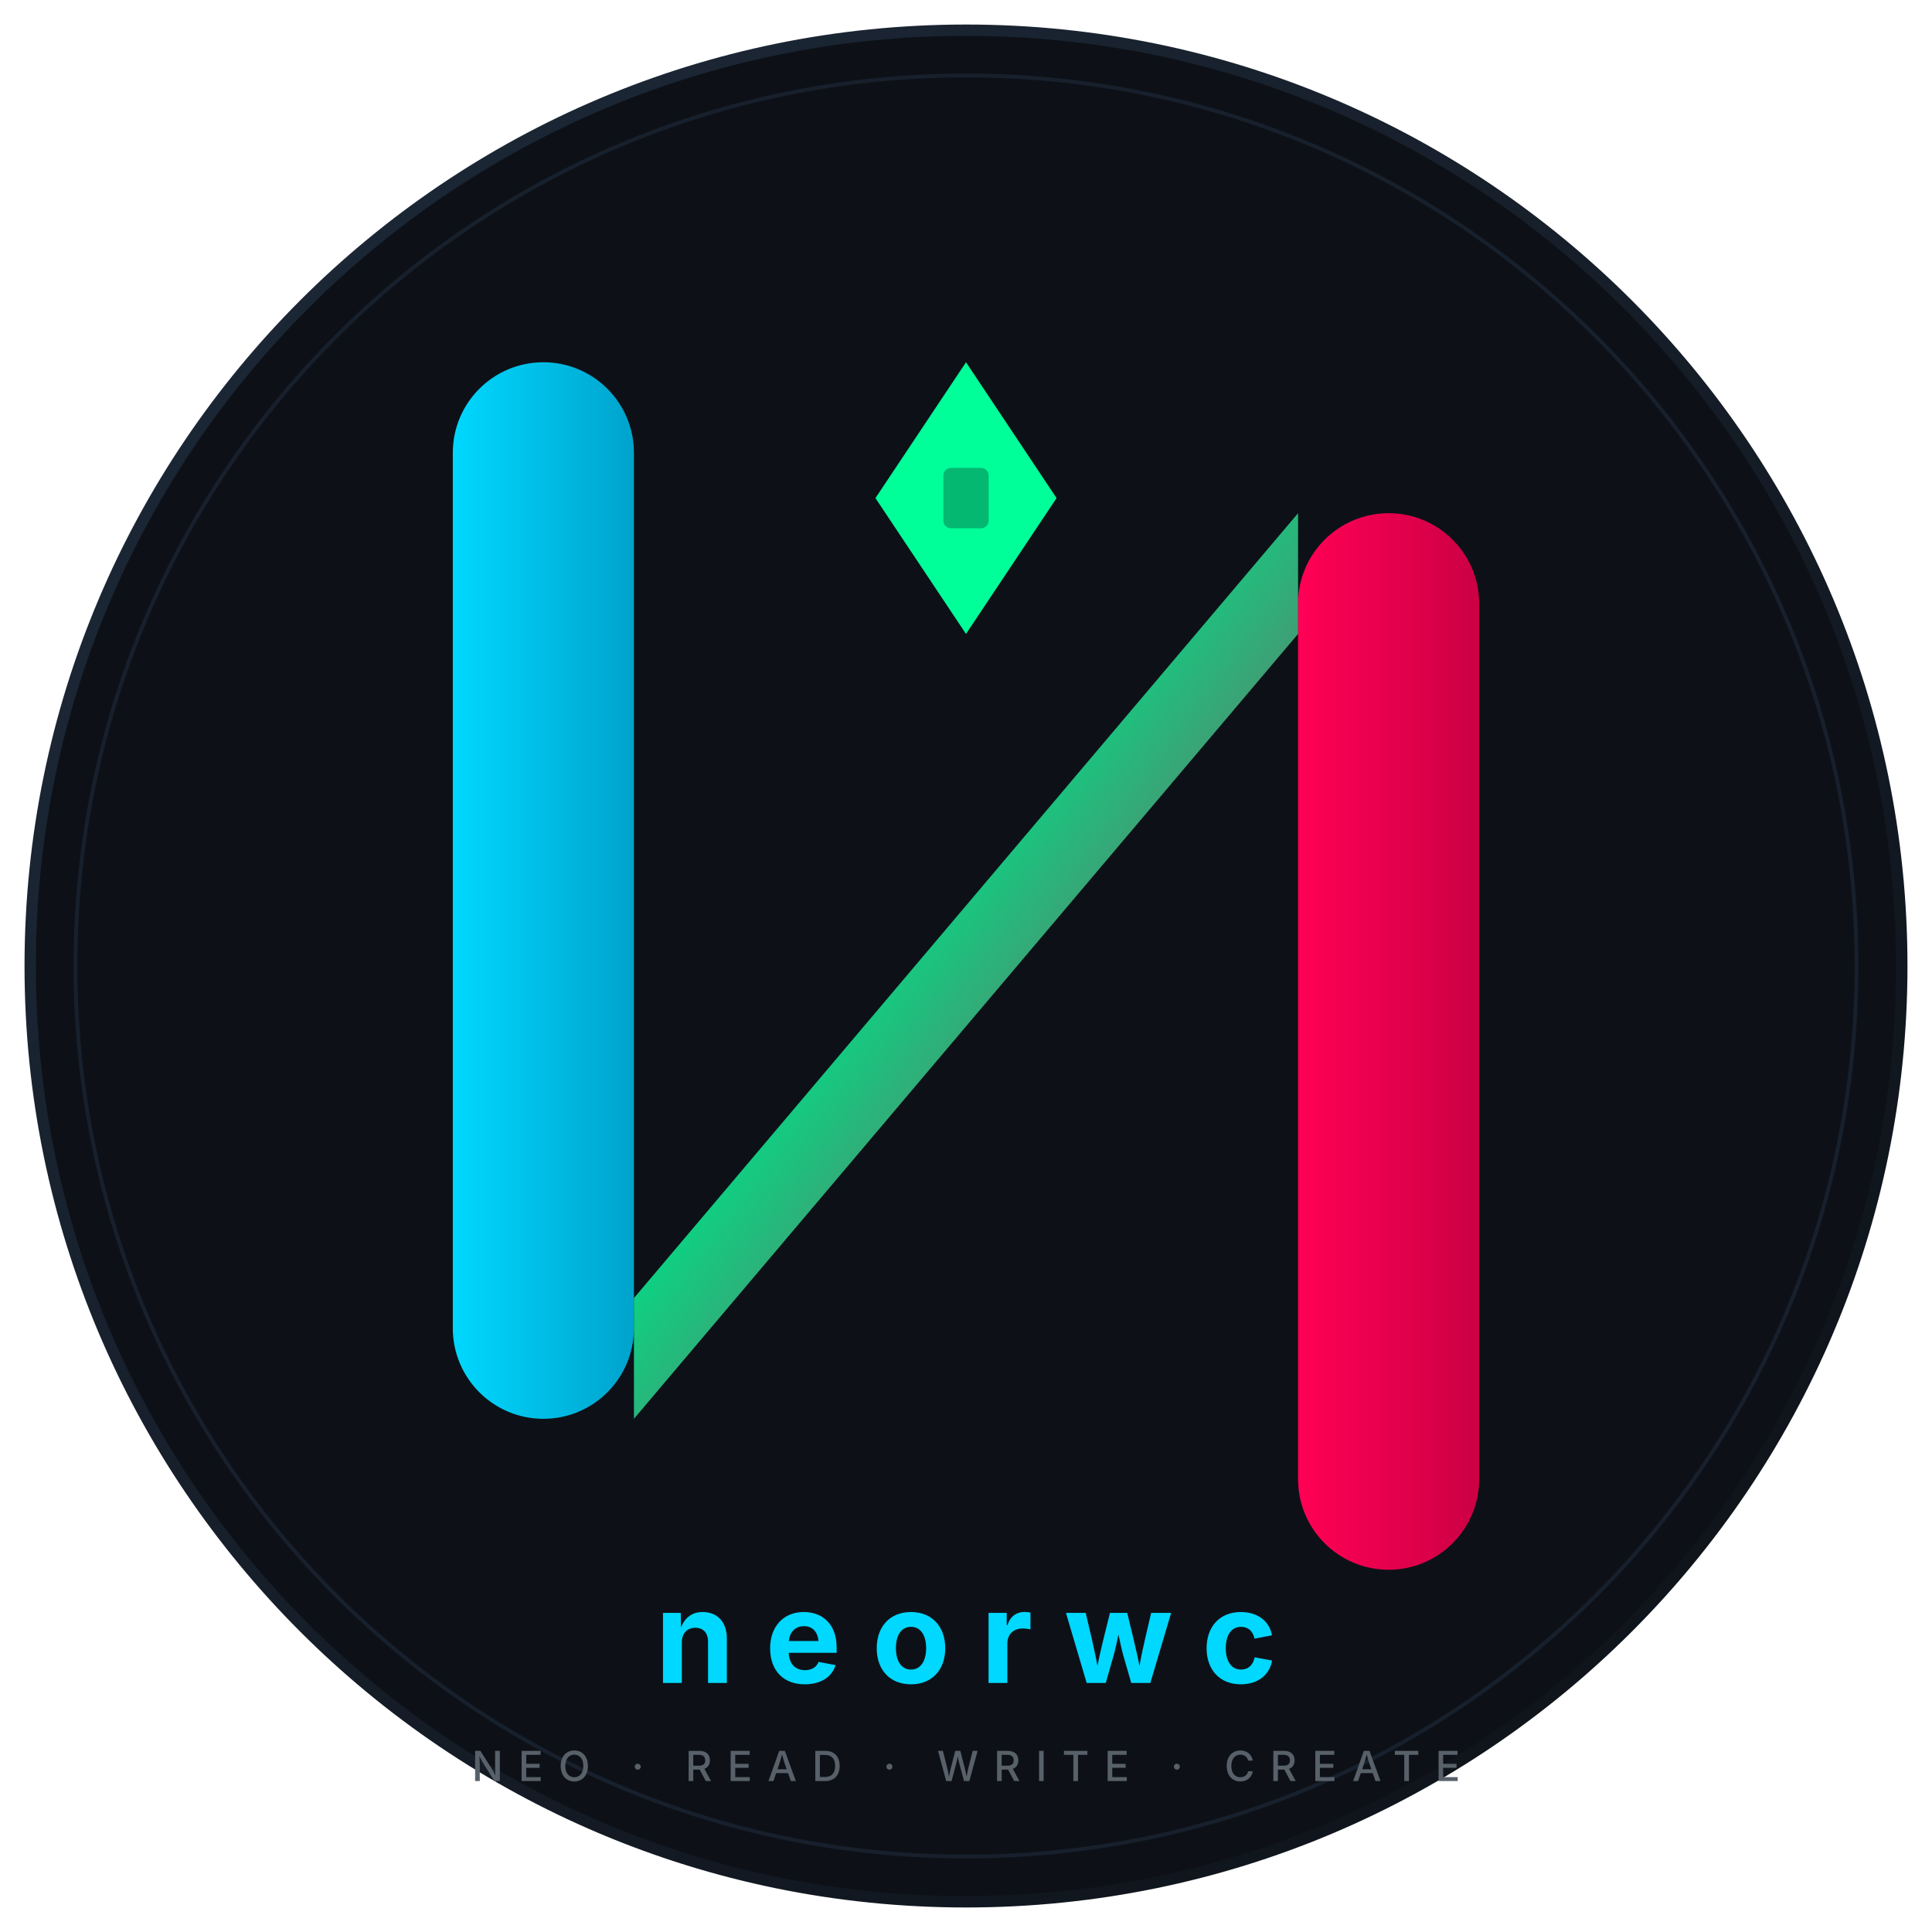
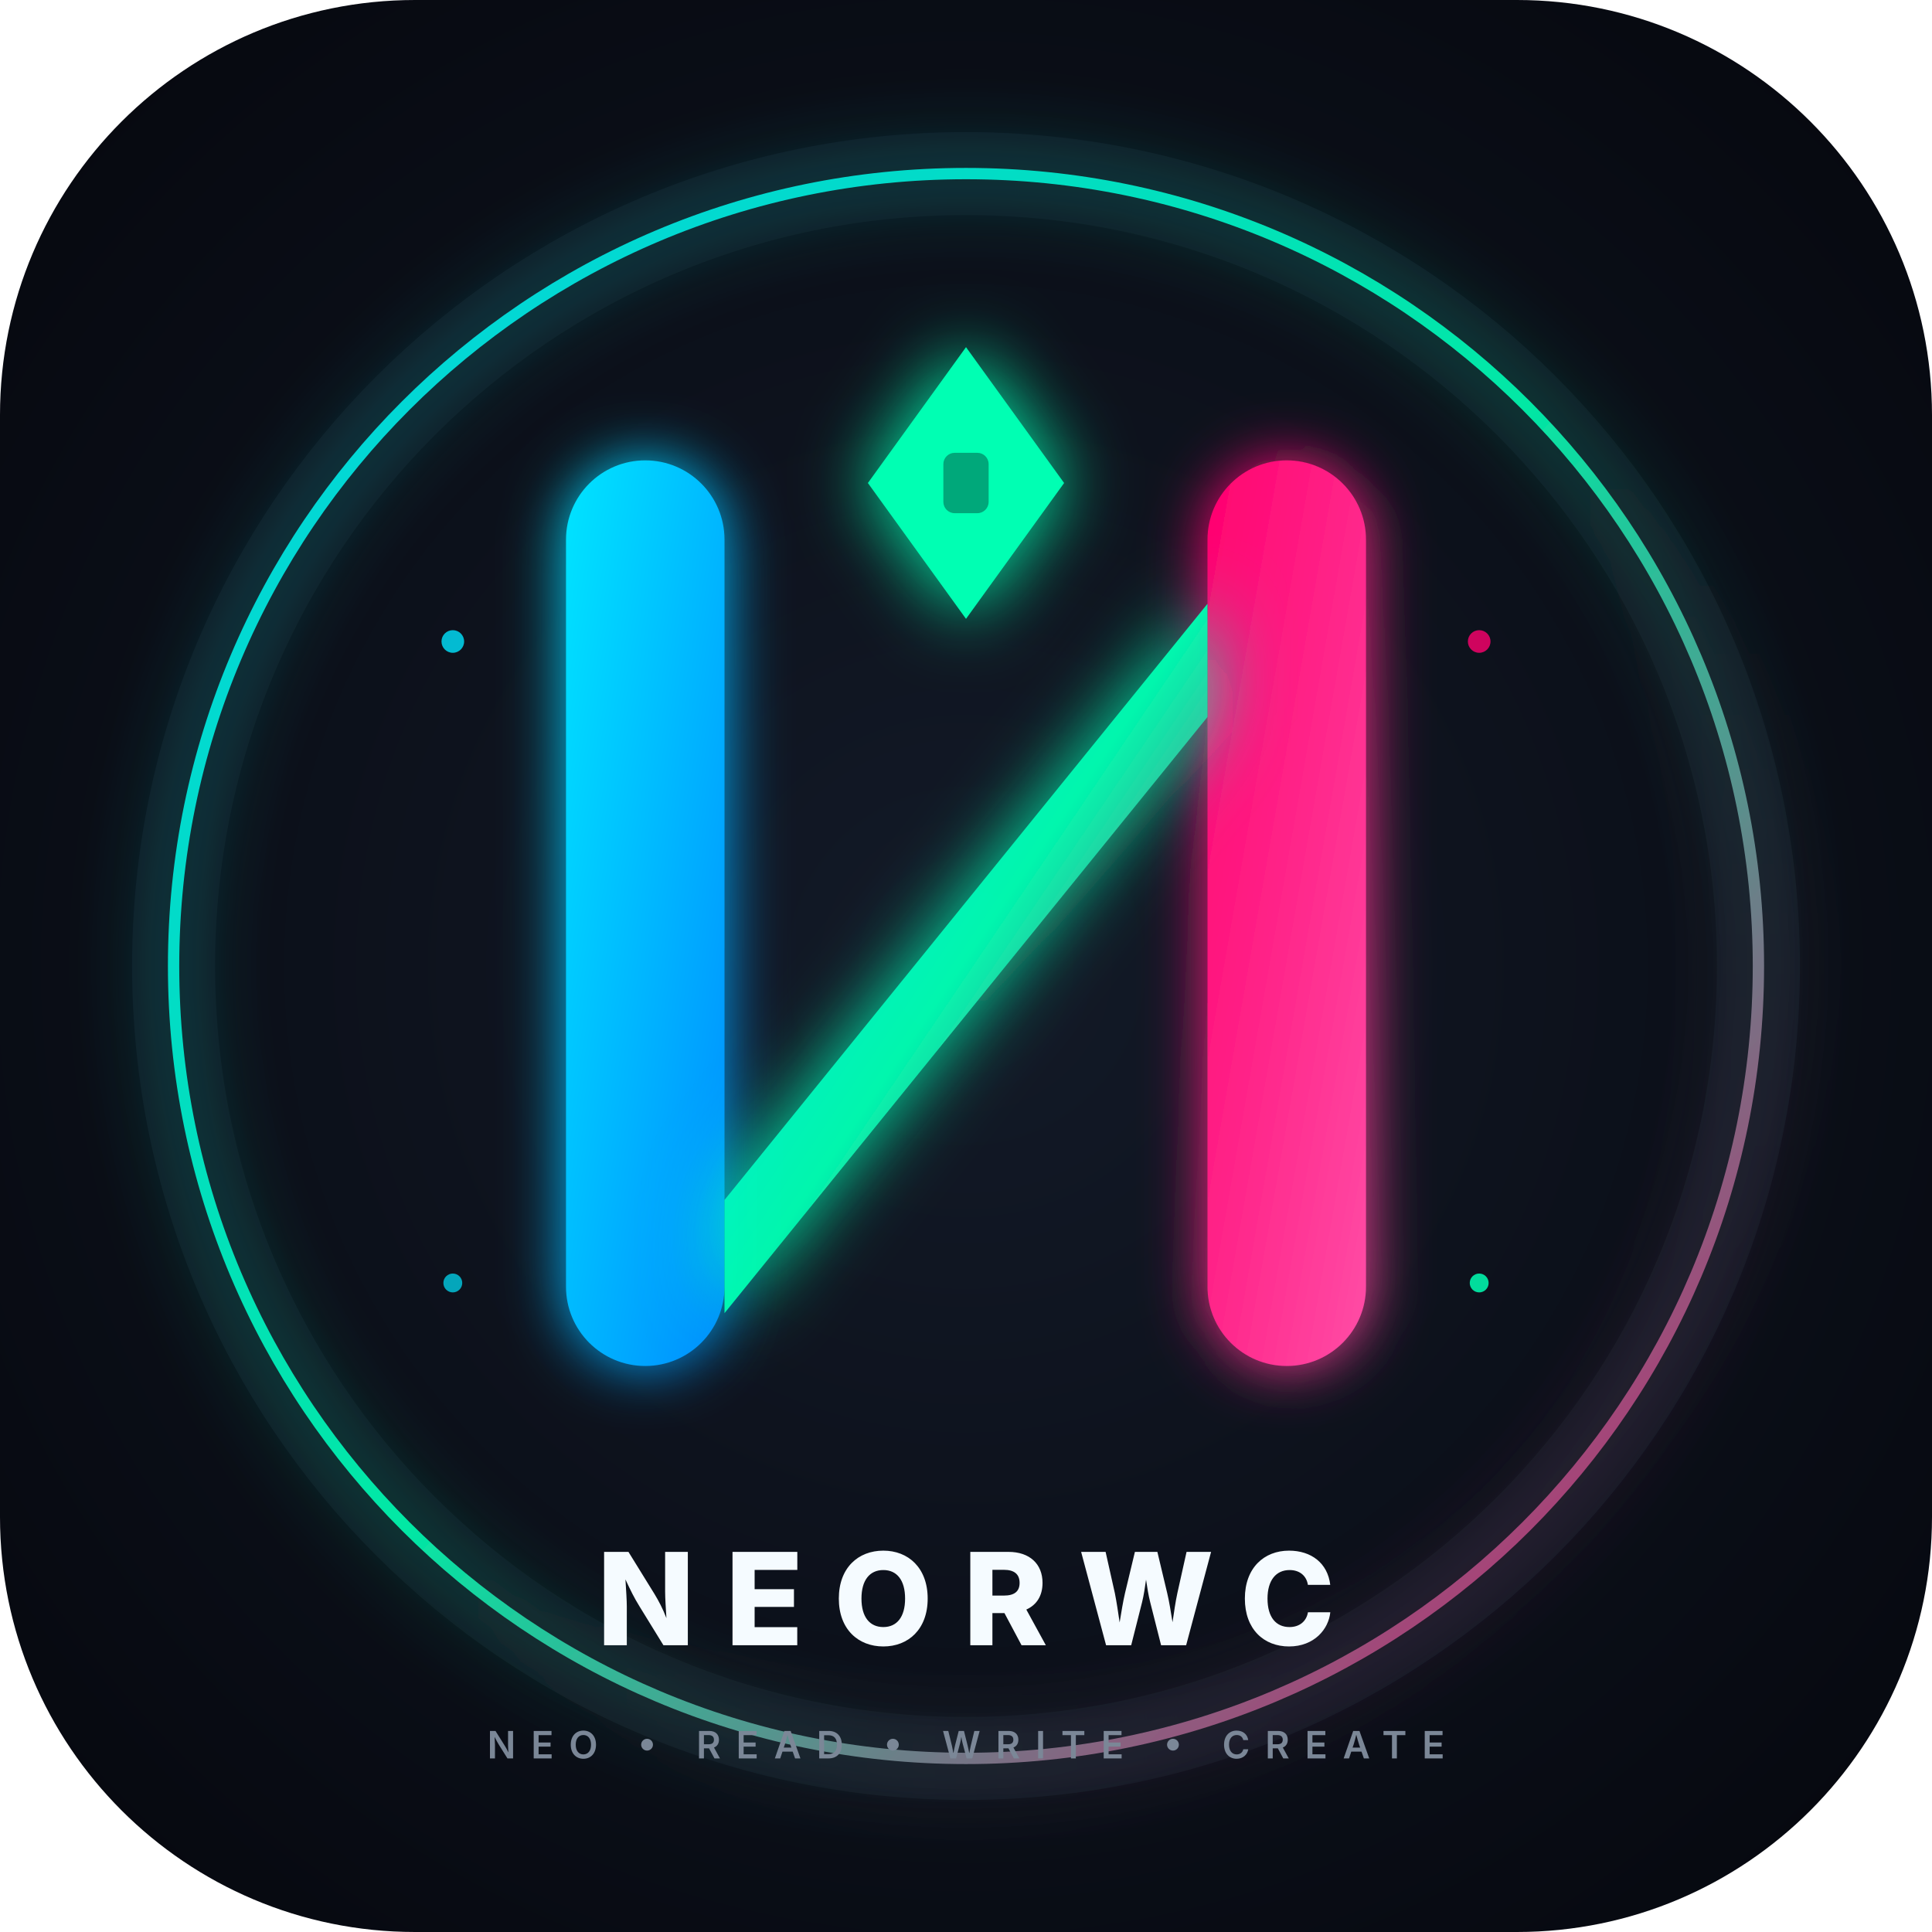
<svg xmlns="http://www.w3.org/2000/svg" width="512" height="512" viewBox="0 0 512 512" fill="none">
  <defs>
-     <linearGradient id="gCyan" x1="0" y1="0" x2="1" y2="0">
-       <stop offset="0%" stop-color="#00D8FF" />
-       <stop offset="100%" stop-color="#00A3CC" />
+     <radialGradient id="bgGlow" cx="50%" cy="50%" r="70%">
+       <stop offset="0%" stop-color="#131A28" />
+       <stop offset="100%" stop-color="#05070D" />
+     </radialGradient>
+     <linearGradient id="neonBlue" x1="0" y1="0" x2="1" y2="1">
+       <stop offset="0%" stop-color="#00E5FF" />
+       <stop offset="100%" stop-color="#008CFF" />
    </linearGradient>
-     <linearGradient id="gPink" x1="0" y1="0" x2="1" y2="0">
-       <stop offset="0%" stop-color="#FF0055" />
-       <stop offset="100%" stop-color="#CC0044" />
+     <linearGradient id="neonPink" x1="0" y1="0" x2="1" y2="1">
+       <stop offset="0%" stop-color="#FF006E" />
+       <stop offset="100%" stop-color="#FF4DA6" />
    </linearGradient>
-     <linearGradient id="gNeo" x1="0" y1="0" x2="1" y2="1">
-       <stop offset="0%" stop-color="#00D8FF" />
-       <stop offset="40%" stop-color="#00FF99" />
-       <stop offset="100%" stop-color="#FF0055" />
+     <linearGradient id="neonMix" x1="0" y1="0" x2="1" y2="1">
+       <stop offset="0%" stop-color="#00E5FF" />
+       <stop offset="50%" stop-color="#00FFB3" />
+       <stop offset="100%" stop-color="#FF006E" />
    </linearGradient>
-     <linearGradient id="gRing" x1="0" y1="0" x2="1" y2="1">
-       <stop offset="0%" stop-color="#1E2A3A" />
-       <stop offset="100%" stop-color="#0D1117" />
-     </linearGradient>
+     <filter id="glowBlue" x="-50%" y="-50%" width="200%" height="200%">
+       <feGaussianBlur stdDeviation="8" result="blur" />
+       <feMerge>
+         <feMergeNode in="blur" />
+         <feMergeNode in="SourceGraphic" />
+       </feMerge>
+     </filter>
+     <filter id="glowPink" x="-50%" y="-50%" width="200%" height="200%">
+       <feGaussianBlur stdDeviation="8" result="blur" />
+       <feMerge>
+         <feMergeNode in="blur" />
+         <feMergeNode in="SourceGraphic" />
+       </feMerge>
+     </filter>
+     <filter id="glowMix" x="-50%" y="-50%" width="200%" height="200%">
+       <feGaussianBlur stdDeviation="10" result="blur" />
+       <feMerge>
+         <feMergeNode in="blur" />
+         <feMergeNode in="SourceGraphic" />
+       </feMerge>
+     </filter>
  </defs>
-   <circle cx="256" cy="256" r="248" fill="#0D1117" stroke="url(#gRing)" stroke-width="3" />
-   <circle cx="256" cy="256" r="236" fill="none" stroke="#1E2A3A" stroke-width="1" opacity="0.6" />
-   <rect x="120" y="96" width="48" height="280" rx="24" fill="url(#gCyan)" />
-   <rect x="344" y="136" width="48" height="280" rx="24" fill="url(#gPink)" />
-   <path d="M168 376 L344 168 V136 L168 344 Z" fill="url(#gNeo)" opacity="0.85" />
-   <polygon points="256,96 280,132 256,168 232,132" fill="#00FF99" />
-   <rect x="250" y="124" width="12" height="16" rx="2" fill="#0D1117" opacity="0.3" />
-   <text x="256" y="446" text-anchor="middle" font-family="'Inter','SF Pro','Helvetica Neue',Arial,sans-serif" font-size="34" font-weight="700" fill="#00D8FF" letter-spacing="8">
-     neorwc
+   <rect width="512" height="512" rx="110" fill="url(#bgGlow)" />
+   <circle cx="256" cy="256" r="210" fill="none" stroke="#101722" stroke-width="22" />
+   <circle cx="256" cy="256" r="210" fill="none" stroke="url(#neonMix)" stroke-width="3" opacity="0.9" filter="url(#glowMix)" />
+   <g>
+     <rect x="150" y="122" width="42" height="240" rx="21" fill="url(#neonBlue)" filter="url(#glowBlue)" />
+     <rect x="320" y="122" width="42" height="240" rx="21" fill="url(#neonPink)" filter="url(#glowPink)" />
+     <path d="M192 348 L320 190 V160 L192 318 Z" fill="url(#neonMix)" opacity="0.96" filter="url(#glowMix)" />
+   </g>
+   <g filter="url(#glowMix)">
+     <polygon points="256,92 282,128 256,164 230,128" fill="#00FFB3" />
+     <rect x="250" y="120" width="12" height="16" rx="3" fill="#05070D" opacity="0.35" />
+   </g>
+   <circle cx="120" cy="170" r="3" fill="#00E5FF" opacity="0.8" />
+   <circle cx="392" cy="170" r="3" fill="#FF006E" opacity="0.8" />
+   <circle cx="392" cy="340" r="2.5" fill="#00FFB3" opacity="0.85" />
+   <circle cx="120" cy="340" r="2.5" fill="#00E5FF" opacity="0.7" />
+   <text x="256" y="436" text-anchor="middle" font-family="Inter, SF Pro Display, Arial, sans-serif" font-size="34" font-weight="800" letter-spacing="8" fill="#F5FBFF">
+     NEORWC
  </text>
-   <text x="256" y="472" text-anchor="middle" font-family="'Inter','SF Pro','Helvetica Neue',Arial,sans-serif" font-size="11" font-weight="500" fill="#586069" letter-spacing="4">
-     NEO · READ · WRITE · CREATE
+   <text x="256" y="466" text-anchor="middle" font-family="Inter, Arial, sans-serif" font-size="10" font-weight="600" letter-spacing="4" fill="#7B8797">
+     NEO • READ • WRITE • CREATE
  </text>
</svg>
